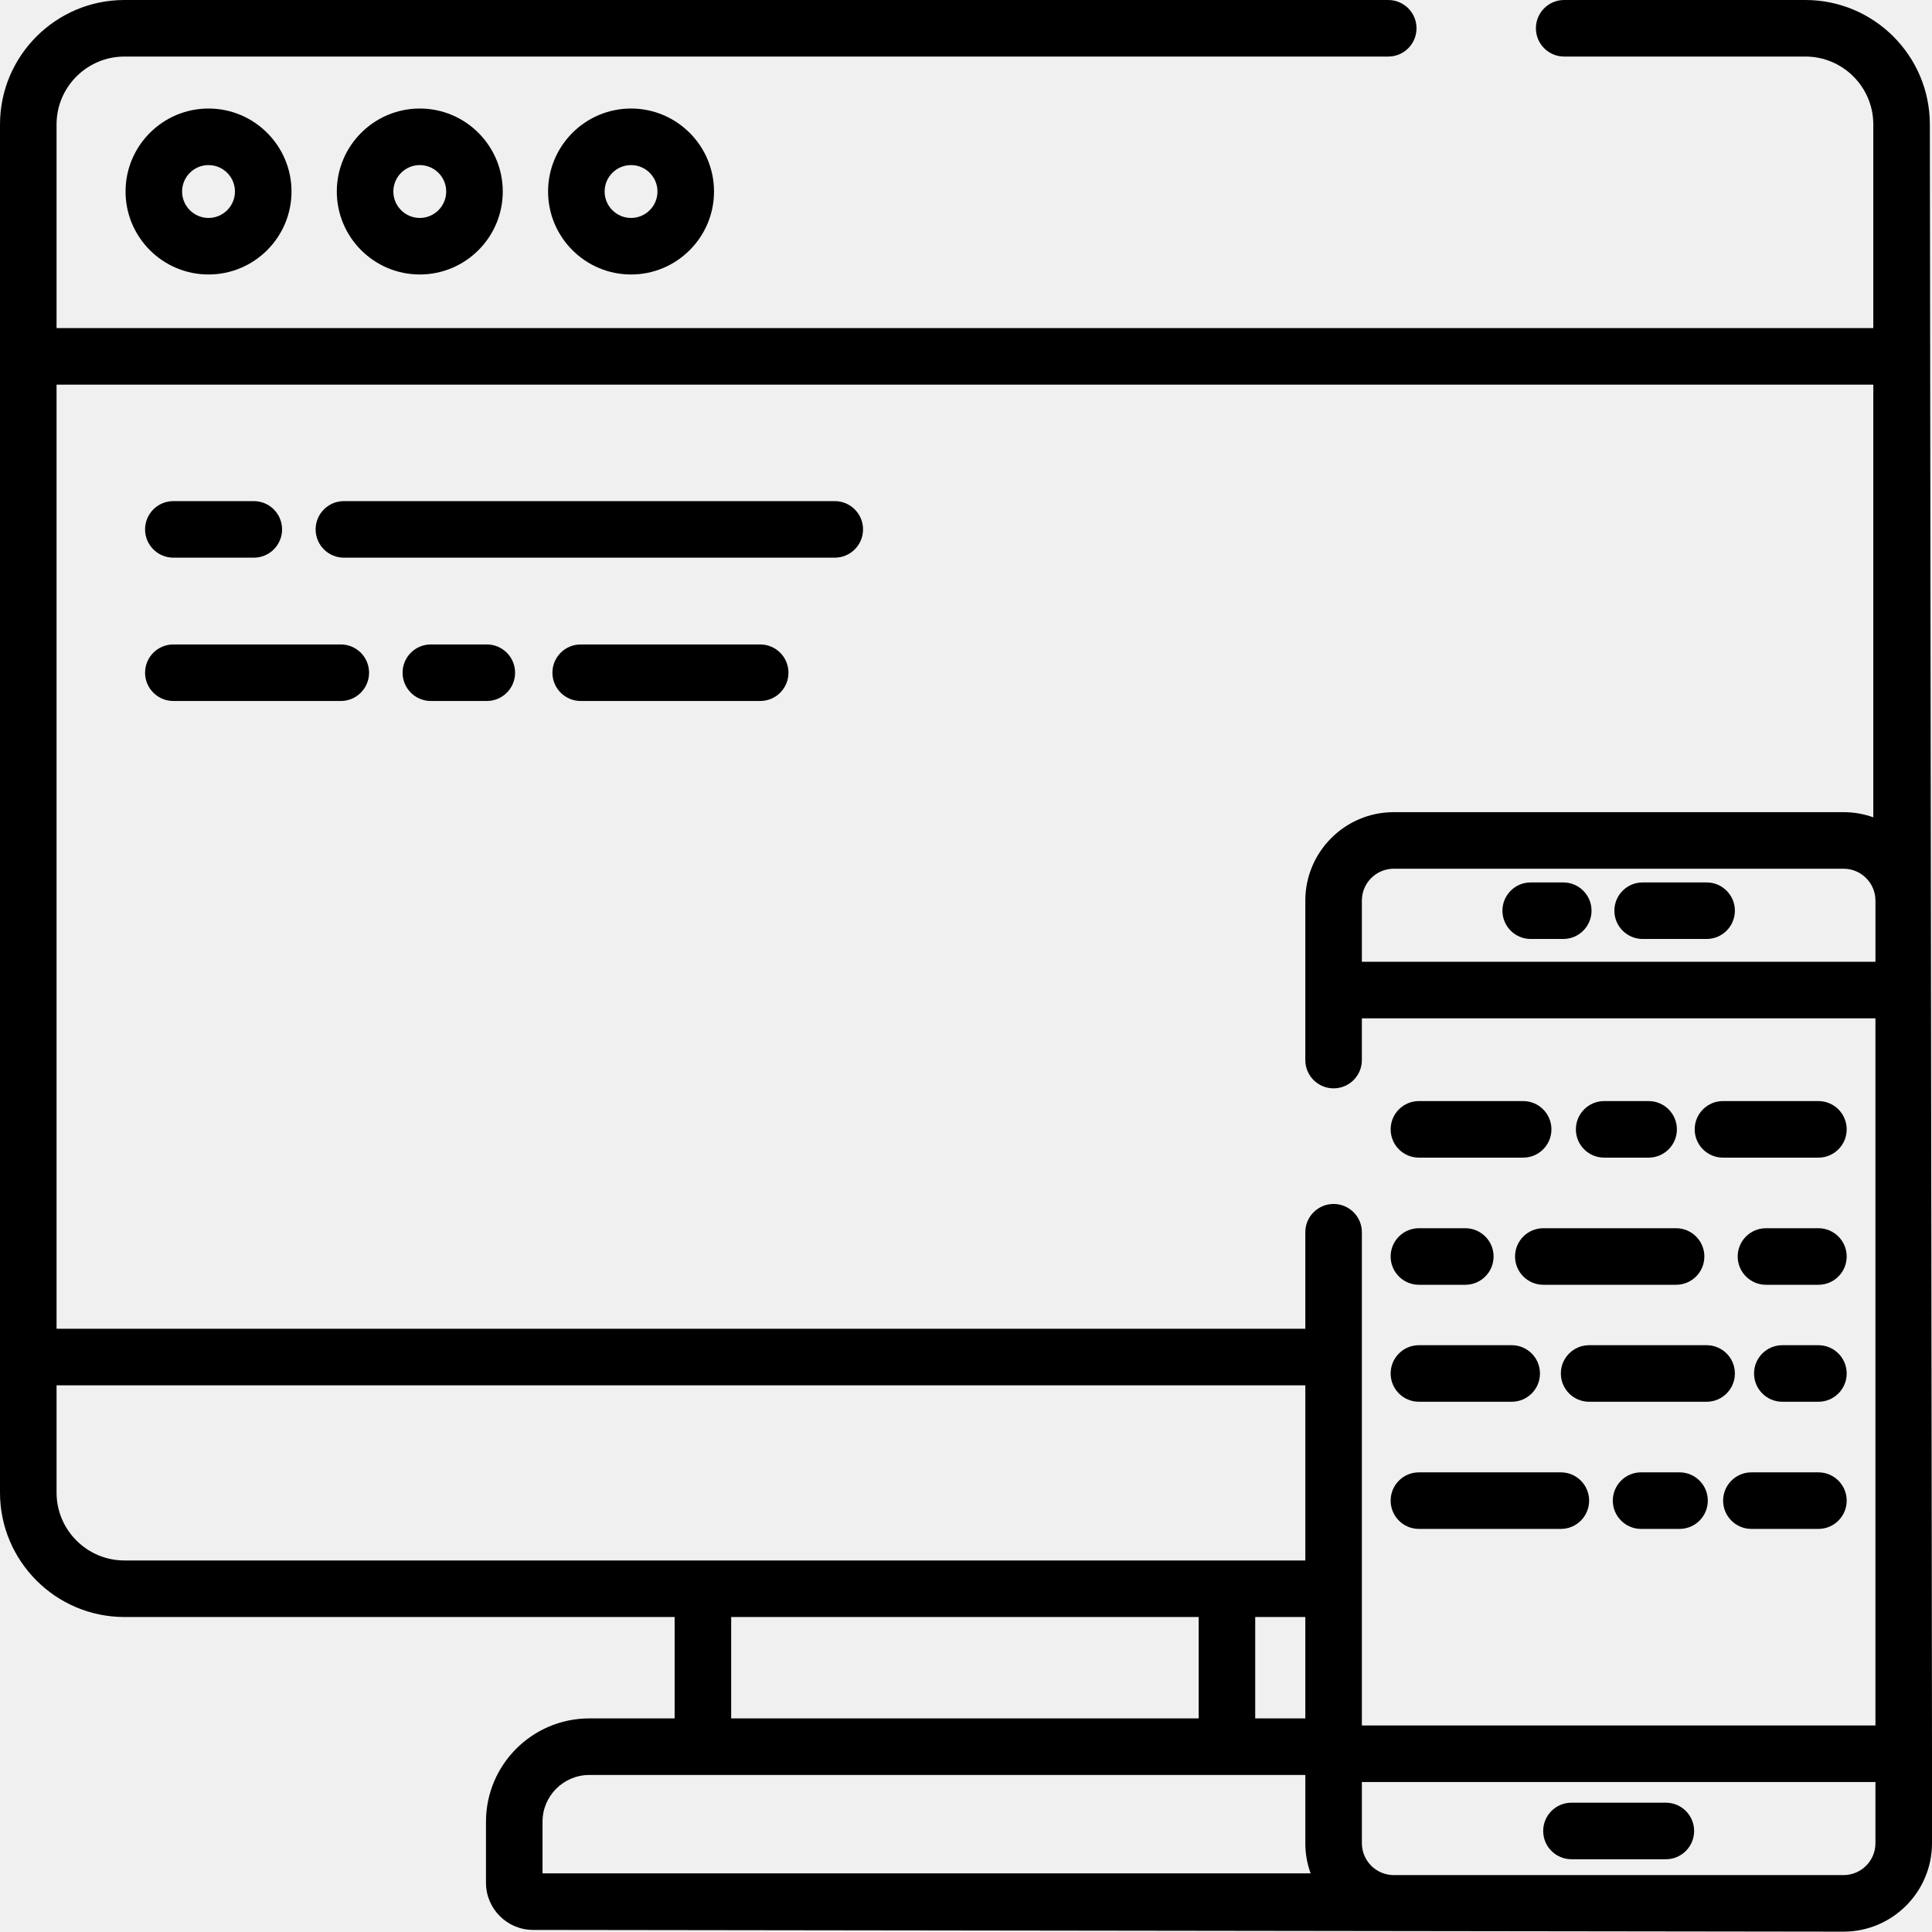
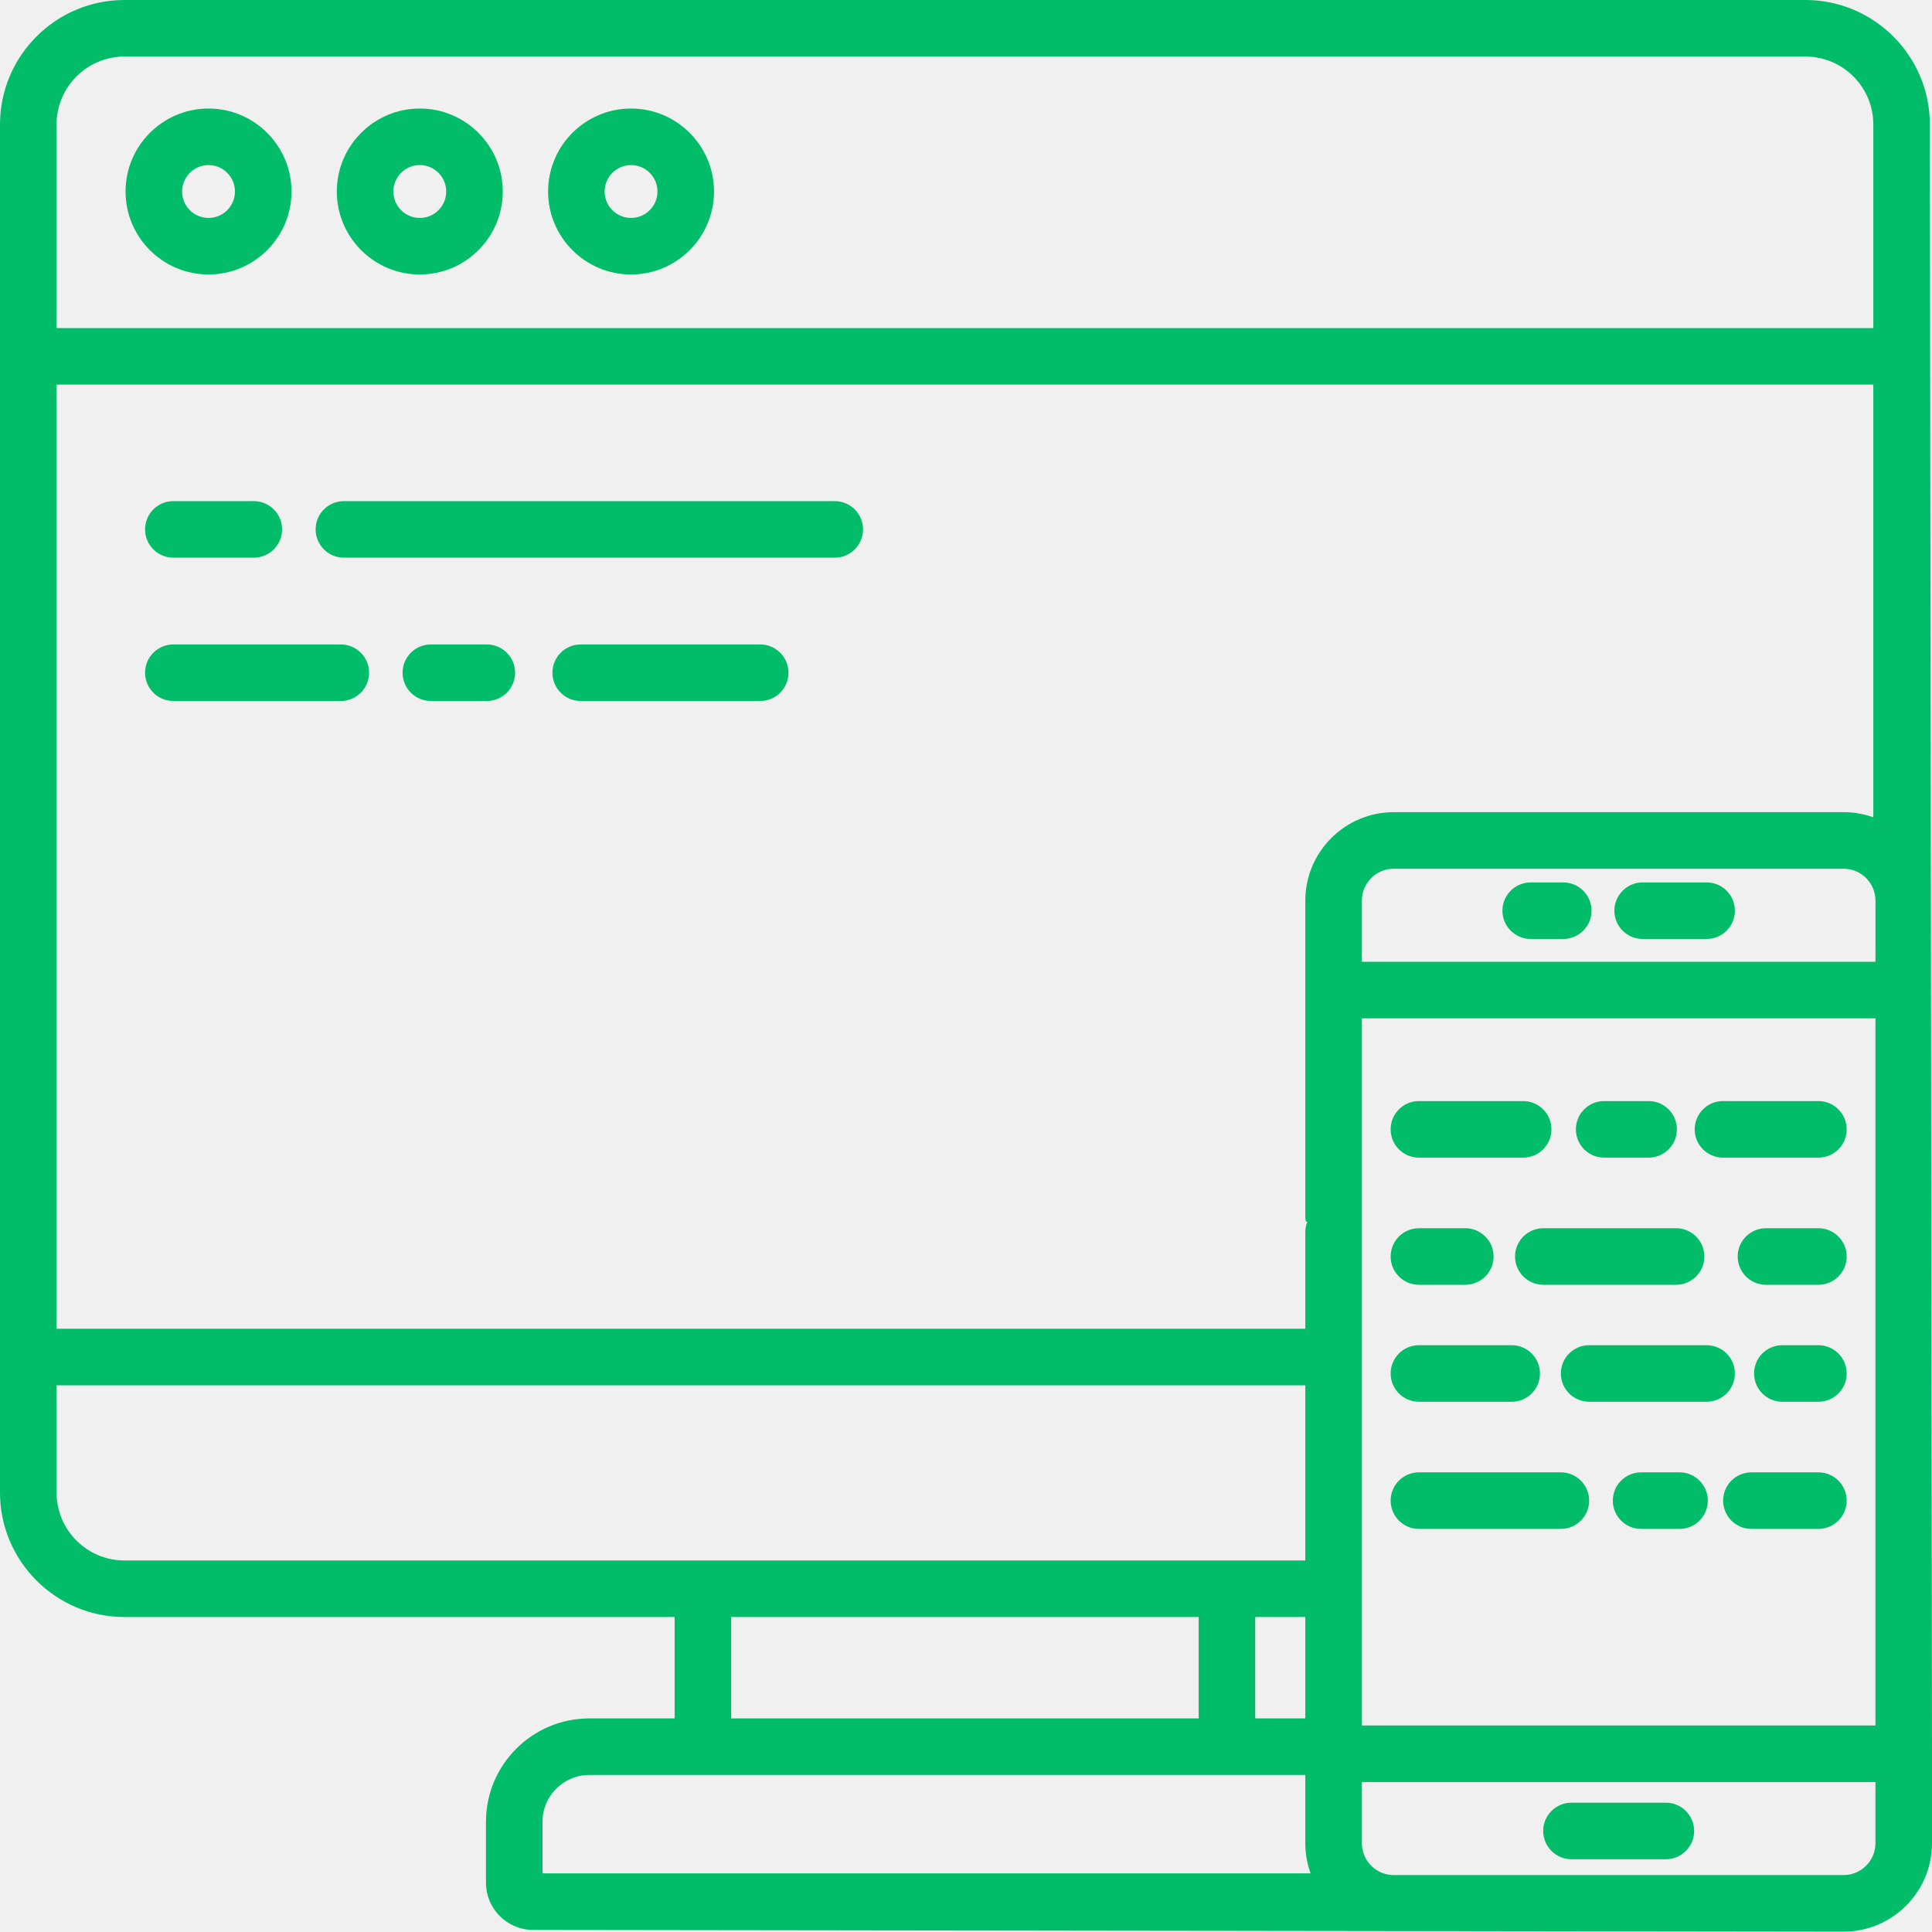
- <svg xmlns="http://www.w3.org/2000/svg" height="512pt" viewBox="0 0 512 512" width="512pt">
-   <path d="m45.941 147.789h21.32c4.137 0 7.492-3.355 7.492-7.492 0-4.141-3.355-7.496-7.492-7.496h-21.32c-4.141 0-7.496 3.355-7.496 7.496 0 4.137 3.355 7.492 7.496 7.492zm0 0" />
-   <path d="m221.219 132.801h-130.082c-4.137 0-7.492 3.355-7.492 7.496 0 4.137 3.355 7.492 7.492 7.492h130.082c4.141 0 7.496-3.355 7.496-7.492 0-4.141-3.355-7.496-7.496-7.496zm0 0" />
-   <path d="m201.461 170.785h-47.57c-4.141 0-7.496 3.352-7.496 7.492s3.355 7.492 7.496 7.492h47.57c4.137 0 7.492-3.352 7.492-7.492s-3.355-7.492-7.492-7.492zm0 0" />
-   <path d="m129.008 170.785h-14.828c-4.137 0-7.492 3.352-7.492 7.492s3.355 7.492 7.492 7.492h14.828c4.141 0 7.496-3.352 7.496-7.492s-3.355-7.492-7.496-7.492zm0 0" />
-   <path d="m90.316 170.785h-44.375c-4.141 0-7.496 3.352-7.496 7.492s3.355 7.492 7.496 7.492h44.375c4.137 0 7.492-3.352 7.492-7.492s-3.355-7.492-7.492-7.492zm0 0" />
-   <path d="m33.273 50.754c0 12.125 9.863 21.988 21.988 21.988s21.992-9.863 21.992-21.988-9.867-21.992-21.992-21.992-21.988 9.867-21.988 21.992zm28.992 0c0 3.859-3.145 7.004-7.004 7.004-3.863 0-7.004-3.145-7.004-7.004 0-3.863 3.141-7.004 7.004-7.004 3.859 0 7.004 3.141 7.004 7.004zm0 0" />
-   <path d="m89.258 50.754c0 12.125 9.867 21.988 21.992 21.988s21.988-9.863 21.988-21.988-9.863-21.992-21.988-21.992-21.992 9.867-21.992 21.992zm28.992 0c0 3.859-3.141 7.004-7.004 7.004-3.859 0-7.004-3.145-7.004-7.004 0-3.863 3.145-7.004 7.004-7.004 3.863 0 7.004 3.141 7.004 7.004zm0 0" />
-   <path d="m145.246 50.754c0 12.125 9.863 21.988 21.988 21.988s21.988-9.863 21.988-21.988-9.863-21.992-21.988-21.992-21.988 9.867-21.988 21.992zm28.992 0c0 3.859-3.141 7.004-7.004 7.004-3.859 0-7.004-3.145-7.004-7.004 0-3.863 3.145-7.004 7.004-7.004 3.863 0 7.004 3.141 7.004 7.004zm0 0" />
-   <path d="m416.457 492.719h25.012c4.137 0 7.492-3.355 7.492-7.492 0-4.141-3.355-7.496-7.492-7.496h-25.012c-4.141 0-7.496 3.355-7.496 7.496 0 4.137 3.355 7.492 7.496 7.492zm0 0" />
-   <path d="m414.277 233.852h-8.625c-4.137 0-7.492 3.352-7.492 7.492s3.355 7.492 7.492 7.492h8.625c4.141 0 7.496-3.352 7.496-7.492s-3.355-7.492-7.496-7.492zm0 0" />
-   <path d="m452.27 233.852h-16.949c-4.137 0-7.492 3.352-7.492 7.492s3.355 7.492 7.492 7.492h16.949c4.137 0 7.492-3.352 7.492-7.492s-3.355-7.492-7.492-7.492zm0 0" />
-   <path d="m511.43 32.98c0-18.184-14.793-32.98-32.977-32.98h-63.93c-4.141 0-7.492 3.355-7.492 7.492 0 4.141 3.352 7.496 7.492 7.496h63.93c9.922 0 17.992 8.07 17.992 17.992v53.961h-481.457v-53.961c0-9.922 8.07-17.992 17.992-17.992h334.918c4.141 0 7.492-3.355 7.492-7.496 0-4.137-3.352-7.492-7.492-7.492h-334.918c-18.188 0-32.98 14.797-32.98 32.98v362.566c0 18.184 14.793 32.98 32.98 32.98h145.805v26.871h-22.625c-15.094 0-27.371 12.281-27.371 27.371v16.188c0 6.887 5.602 12.492 12.488 12.492l347.285.457c12.926 0 23.438-10.516 23.438-23.438v-23.707zm-478.449 380.559c-9.922 0-17.992-8.07-17.992-17.992v-28.422h330.934v46.414zm299.664 14.988h13.277v26.871h-13.277zm-14.984 0v26.871h-123.891v-26.871zm-173.887 67.934v-13.691c0-6.824 5.559-12.383 12.387-12.383h189.762v18.082c0 2.805.496 5.496 1.406 7.992zm353.238-7.992c0 4.66-3.789 8.449-8.449 8.449h-119.203c-4.66 0-8.449-3.789-8.449-8.449v-16.215h136.102zm0-31.203h-136.102v-130.711c0-4.137-3.355-7.492-7.492-7.492-4.141 0-7.496 3.355-7.496 7.492v25.582h-330.934v-250.207h481.457v114.668c-2.465-.883-5.117-1.367-7.883-1.367h-119.203c-12.922 0-23.438 10.516-23.438 23.438v42.262c0 4.141 3.355 7.492 7.496 7.492 4.137 0 7.492-3.352 7.492-7.492v-11.059h136.102zm0-202.379h-136.102v-16.219c0-4.656 3.789-8.449 8.449-8.449h119.203c4.66 0 8.453 3.793 8.453 8.449v16.219zm0 0" />
-   <path d="m376.027 306.785h27.625c4.137 0 7.492-3.355 7.492-7.492 0-4.141-3.355-7.496-7.492-7.496h-27.625c-4.141 0-7.492 3.355-7.492 7.496 0 4.137 3.352 7.492 7.492 7.492zm0 0" />
-   <path d="m425.117 306.785h11.785c4.137 0 7.492-3.355 7.492-7.492 0-4.141-3.355-7.496-7.492-7.496h-11.785c-4.137 0-7.492 3.355-7.492 7.496 0 4.137 3.355 7.492 7.492 7.492zm0 0" />
-   <path d="m456.602 306.785h25.293c4.141 0 7.496-3.355 7.496-7.492 0-4.141-3.355-7.496-7.496-7.496h-25.293c-4.137 0-7.492 3.355-7.492 7.496 0 4.137 3.355 7.492 7.492 7.492zm0 0" />
-   <path d="m376.027 340.48h12.293c4.141 0 7.496-3.355 7.496-7.496 0-4.137-3.355-7.492-7.496-7.492h-12.293c-4.141 0-7.492 3.355-7.492 7.492 0 4.141 3.352 7.496 7.492 7.496zm0 0" />
-   <path d="m451.672 332.984c0-4.137-3.352-7.492-7.492-7.492h-35.184c-4.137 0-7.492 3.355-7.492 7.492 0 4.141 3.355 7.496 7.492 7.496h35.184c4.141 0 7.492-3.355 7.492-7.496zm0 0" />
-   <path d="m481.895 325.492h-13.895c-4.137 0-7.492 3.355-7.492 7.492 0 4.141 3.355 7.496 7.492 7.496h13.895c4.141 0 7.496-3.355 7.496-7.496 0-4.137-3.355-7.492-7.496-7.492zm0 0" />
-   <path d="m376.027 371.48h24.59c4.137 0 7.492-3.355 7.492-7.492 0-4.141-3.355-7.496-7.492-7.496h-24.59c-4.141 0-7.492 3.355-7.492 7.496 0 4.137 3.352 7.492 7.492 7.492zm0 0" />
-   <path d="m421.137 371.48h31.133c4.137 0 7.492-3.355 7.492-7.492 0-4.141-3.355-7.496-7.492-7.496h-31.133c-4.141 0-7.496 3.355-7.496 7.496 0 4.137 3.355 7.492 7.496 7.492zm0 0" />
-   <path d="m481.895 356.492h-9.562c-4.137 0-7.492 3.355-7.492 7.496 0 4.137 3.355 7.492 7.492 7.492h9.562c4.141 0 7.496-3.355 7.496-7.492 0-4.141-3.355-7.496-7.496-7.496zm0 0" />
-   <path d="m376.027 405.176h37.613c4.141 0 7.496-3.355 7.496-7.496 0-4.137-3.355-7.492-7.496-7.492h-37.613c-4.141 0-7.492 3.355-7.492 7.492 0 4.141 3.352 7.496 7.492 7.496zm0 0" />
-   <path d="m445.094 390.188h-10.191c-4.137 0-7.492 3.355-7.492 7.492 0 4.141 3.355 7.496 7.492 7.496h10.191c4.137 0 7.492-3.355 7.492-7.496 0-4.137-3.355-7.492-7.492-7.492zm0 0" />
-   <path d="m481.895 390.188h-17.758c-4.137 0-7.492 3.355-7.492 7.492 0 4.141 3.355 7.496 7.492 7.496h17.758c4.141 0 7.496-3.355 7.496-7.496 0-4.137-3.355-7.492-7.496-7.492zm0 0" />
+ <svg xmlns="http://www.w3.org/2000/svg" width="150" height="150" viewBox="0 0 150 150" fill="none">
+   <g clip-path="url(#clip0)">
+     <path d="M13.459 43.298H19.706C20.918 43.298 21.901 42.315 21.901 41.103C21.901 39.889 20.918 38.907 19.706 38.907H13.459C12.246 38.907 11.263 39.889 11.263 41.103C11.263 42.315 12.246 43.298 13.459 43.298Z" fill="#01BC68" />
+     <path d="M64.81 38.907H26.7C25.488 38.907 24.505 39.889 24.505 41.103C24.505 42.315 25.488 43.298 26.7 43.298H64.81C66.023 43.298 67.006 42.315 67.006 41.103C67.006 39.889 66.023 38.907 64.81 38.907Z" fill="#01BC68" />
+     <path d="M59.022 50.035H45.085C43.872 50.035 42.889 51.017 42.889 52.23C42.889 53.443 43.872 54.425 45.085 54.425H59.022C60.234 54.425 61.217 53.443 61.217 52.23C61.217 51.017 60.234 50.035 59.022 50.035Z" fill="#01BC68" />
+     <path d="M37.795 50.035H33.451C32.239 50.035 31.256 51.017 31.256 52.23C31.256 53.443 32.239 54.425 33.451 54.425H37.795C39.008 54.425 39.991 53.443 39.991 52.23C39.991 51.017 39.008 50.035 37.795 50.035Z" fill="#01BC68" />
+     <path d="M26.46 50.035H13.459C12.246 50.035 11.263 51.017 11.263 52.23C11.263 53.443 12.246 54.425 13.459 54.425H26.46C27.672 54.425 28.655 53.443 28.655 52.23C28.655 51.017 27.672 50.035 26.46 50.035Z" fill="#01BC68" />
+     <path d="M9.748 14.869C9.748 18.422 12.638 21.311 16.19 21.311C19.742 21.311 22.633 18.422 22.633 14.869C22.633 11.317 19.742 8.426 16.19 8.426C12.638 8.426 9.748 11.317 9.748 14.869ZM18.242 14.869C18.242 16 17.321 16.921 16.19 16.921C15.058 16.921 14.138 16 14.138 14.869C14.138 13.738 15.058 12.817 16.19 12.817C17.321 12.817 18.242 13.738 18.242 14.869Z" fill="#01BC68" />
+     <path d="M26.15 14.869C26.15 18.422 29.041 21.311 32.593 21.311C36.145 21.311 39.035 18.422 39.035 14.869C39.035 11.317 36.145 8.426 32.593 8.426C29.041 8.426 26.15 11.317 26.15 14.869ZM34.644 14.869C34.644 16 33.723 16.921 32.592 16.921C31.461 16.921 30.54 16 30.54 14.869C30.54 13.738 31.461 12.817 32.592 12.817C33.723 12.817 34.644 13.738 34.644 14.869Z" fill="#01BC68" />
+     <path d="M42.553 14.869C42.553 18.422 45.442 21.311 48.994 21.311C52.547 21.311 55.436 18.422 55.436 14.869C55.436 11.317 52.547 8.426 48.994 8.426C45.442 8.426 42.553 11.317 42.553 14.869ZM51.046 14.869C51.046 16 50.126 16.921 48.994 16.921C47.864 16.921 46.943 16 46.943 14.869C46.943 13.738 47.864 12.817 48.994 12.817C50.126 12.817 51.046 13.738 51.046 14.869Z" fill="#01BC68" />
+     <path d="M122.009 144.351H129.337C130.548 144.351 131.532 143.368 131.532 142.156C131.532 140.943 130.548 139.96 129.337 139.96H122.009C120.796 139.96 119.813 140.943 119.813 142.156C119.813 143.368 120.796 144.351 122.009 144.351Z" fill="#01BC68" />
+     <path d="M121.37 68.511H118.843C117.632 68.511 116.648 69.493 116.648 70.706C116.648 71.919 117.632 72.901 118.843 72.901H121.37C122.583 72.901 123.566 71.919 123.566 70.706C123.566 69.493 122.583 68.511 121.37 68.511Z" fill="#01BC68" />
+     <path d="M132.501 68.511H127.535C126.323 68.511 125.34 69.493 125.34 70.706C125.34 71.919 126.323 72.901 127.535 72.901H132.501C133.713 72.901 134.696 71.919 134.696 70.706C134.696 69.493 133.713 68.511 132.501 68.511Z" fill="#01BC68" />
+     <path d="M149.833 9.662C149.833 4.335 145.499 0 140.172 0H121.442C120.229 0 119.247 0.983 119.247 2.195C119.247 3.408 120.229 4.391 121.442 4.391H140.172C143.079 4.391 145.443 6.755 145.443 9.662V25.471H4.391V9.662C4.391 6.755 6.755 4.391 9.662 4.391H121.442C122.655 4.391 119.247 3.408 119.247 2.195C119.247 0.983 122.655 0 121.442 0L9.662 0C4.334 0 0 4.335 0 9.662V115.883C0 121.21 4.334 125.545 9.662 125.545H52.379V133.418H45.75C41.328 133.418 37.731 137.016 37.731 141.436V146.179C37.731 148.196 39.372 149.839 41.39 149.839L143.134 149.973C146.92 149.973 150 146.892 150 143.106V136.161L149.833 9.662ZM9.662 121.154C6.755 121.154 4.391 118.79 4.391 115.883V107.556H101.344V121.154H9.662ZM97.454 125.545H101.344V133.418H97.454V125.545ZM93.064 125.545V133.418H56.768V125.545H93.064ZM42.121 145.448V141.436C42.121 139.437 43.75 137.809 45.75 137.809H101.344V143.106C101.344 143.928 101.49 144.716 101.756 145.448H42.121ZM145.609 143.106C145.609 144.471 144.499 145.581 143.134 145.581H108.211C106.845 145.581 105.735 144.471 105.735 143.106V138.356H145.609V143.106ZM145.609 133.965H105.735V95.67C105.735 94.458 104.752 93.475 103.54 93.475C102.327 93.475 101.344 94.458 101.344 95.67V103.165H4.391V29.862H145.443V63.456C144.721 63.198 143.944 63.056 143.134 63.056H108.211C104.425 63.056 101.344 66.137 101.344 69.922V94.5C101.344 95.713 102.327 93.475 103.54 93.475C104.752 93.475 105.735 96.883 105.735 95.67V79.064H145.609V133.965ZM145.609 74.674H105.735V69.922C105.735 68.558 106.845 67.447 108.211 67.447H143.134C144.499 67.447 145.61 68.558 145.61 69.922V74.674H145.609Z" fill="#01BC68" />
+     <path d="M110.164 89.878H118.258C119.469 89.878 120.453 88.895 120.453 87.683C120.453 86.47 119.469 85.487 118.258 85.487H110.164C108.951 85.487 107.969 86.47 107.969 87.683C107.969 88.895 108.951 89.878 110.164 89.878Z" fill="#01BC68" />
+     <path d="M124.546 89.878H127.999C129.211 89.878 130.194 88.895 130.194 87.683C130.194 86.47 129.211 85.487 127.999 85.487H124.546C123.334 85.487 122.351 86.47 122.351 87.683C122.351 88.895 123.334 89.878 124.546 89.878Z" fill="#01BC68" />
+     <path d="M133.77 89.878H141.18C142.393 89.878 143.376 88.895 143.376 87.683C143.376 86.47 142.393 85.487 141.18 85.487H133.77C132.558 85.487 131.575 86.47 131.575 87.683C131.575 88.895 132.558 89.878 133.77 89.878Z" fill="#01BC68" />
+     <path d="M110.164 99.75H113.766C114.979 99.75 115.962 98.767 115.962 97.554C115.962 96.342 114.979 95.359 113.766 95.359H110.164C108.951 95.359 107.969 96.342 107.969 97.554C107.969 98.767 108.951 99.75 110.164 99.75Z" fill="#01BC68" />
+     <path d="M132.326 97.554C132.326 96.342 131.344 95.359 130.131 95.359H119.823C118.611 95.359 117.628 96.342 117.628 97.554C117.628 98.767 118.611 99.75 119.823 99.75H130.131C131.344 99.75 132.326 98.767 132.326 97.554Z" fill="#01BC68" />
+     <path d="M141.18 95.359H137.109C135.897 95.359 134.914 96.342 134.914 97.554C134.914 98.767 135.897 99.75 137.109 99.75H141.18C142.393 99.75 143.376 98.767 143.376 97.554C143.376 96.342 142.393 95.359 141.18 95.359Z" fill="#01BC68" />
+     <path d="M110.164 108.832H117.368C118.58 108.832 119.563 107.849 119.563 106.637C119.563 105.424 118.58 104.441 117.368 104.441H110.164C108.951 104.441 107.969 105.424 107.969 106.637C107.969 107.849 108.951 108.832 110.164 108.832Z" fill="#01BC68" />
+     <path d="M123.38 108.832H132.501C133.713 108.832 134.696 107.849 134.696 106.637C134.696 105.424 133.713 104.441 132.501 104.441H123.38C122.167 104.441 121.184 105.424 121.184 106.637C121.184 107.849 122.167 108.832 123.38 108.832Z" fill="#01BC68" />
+     <path d="M141.18 104.441H138.379C137.167 104.441 136.184 105.424 136.184 106.637C136.184 107.849 137.167 108.832 138.379 108.832H141.18C142.393 108.832 143.376 107.849 143.376 106.637C143.376 105.424 142.393 104.441 141.18 104.441Z" fill="#01BC68" />
+     <path d="M110.164 118.704H121.184C122.397 118.704 123.38 117.721 123.38 116.508C123.38 115.296 122.397 114.313 121.184 114.313H110.164C108.951 114.313 107.969 115.296 107.969 116.508C107.969 117.721 108.951 118.704 110.164 118.704Z" fill="#01BC68" />
+     <path d="M130.399 114.313H127.413C126.201 114.313 125.218 115.296 125.218 116.508C125.218 117.721 126.201 118.704 127.413 118.704H130.399C131.611 118.704 132.594 117.721 132.594 116.508C132.594 115.296 131.611 114.313 130.399 114.313Z" fill="#01BC68" />
+     <path d="M141.18 114.313H135.978C134.766 114.313 133.783 115.296 133.783 116.508C133.783 117.721 134.766 118.704 135.978 118.704H141.18C142.393 118.704 143.376 117.721 143.376 116.508C143.376 115.296 142.393 114.313 141.18 114.313Z" fill="#01BC68" />
+   </g>
+   <defs>
+     <clipPath id="clip0">
+       <rect width="150" height="150" fill="white" />
+     </clipPath>
+   </defs>
</svg>
